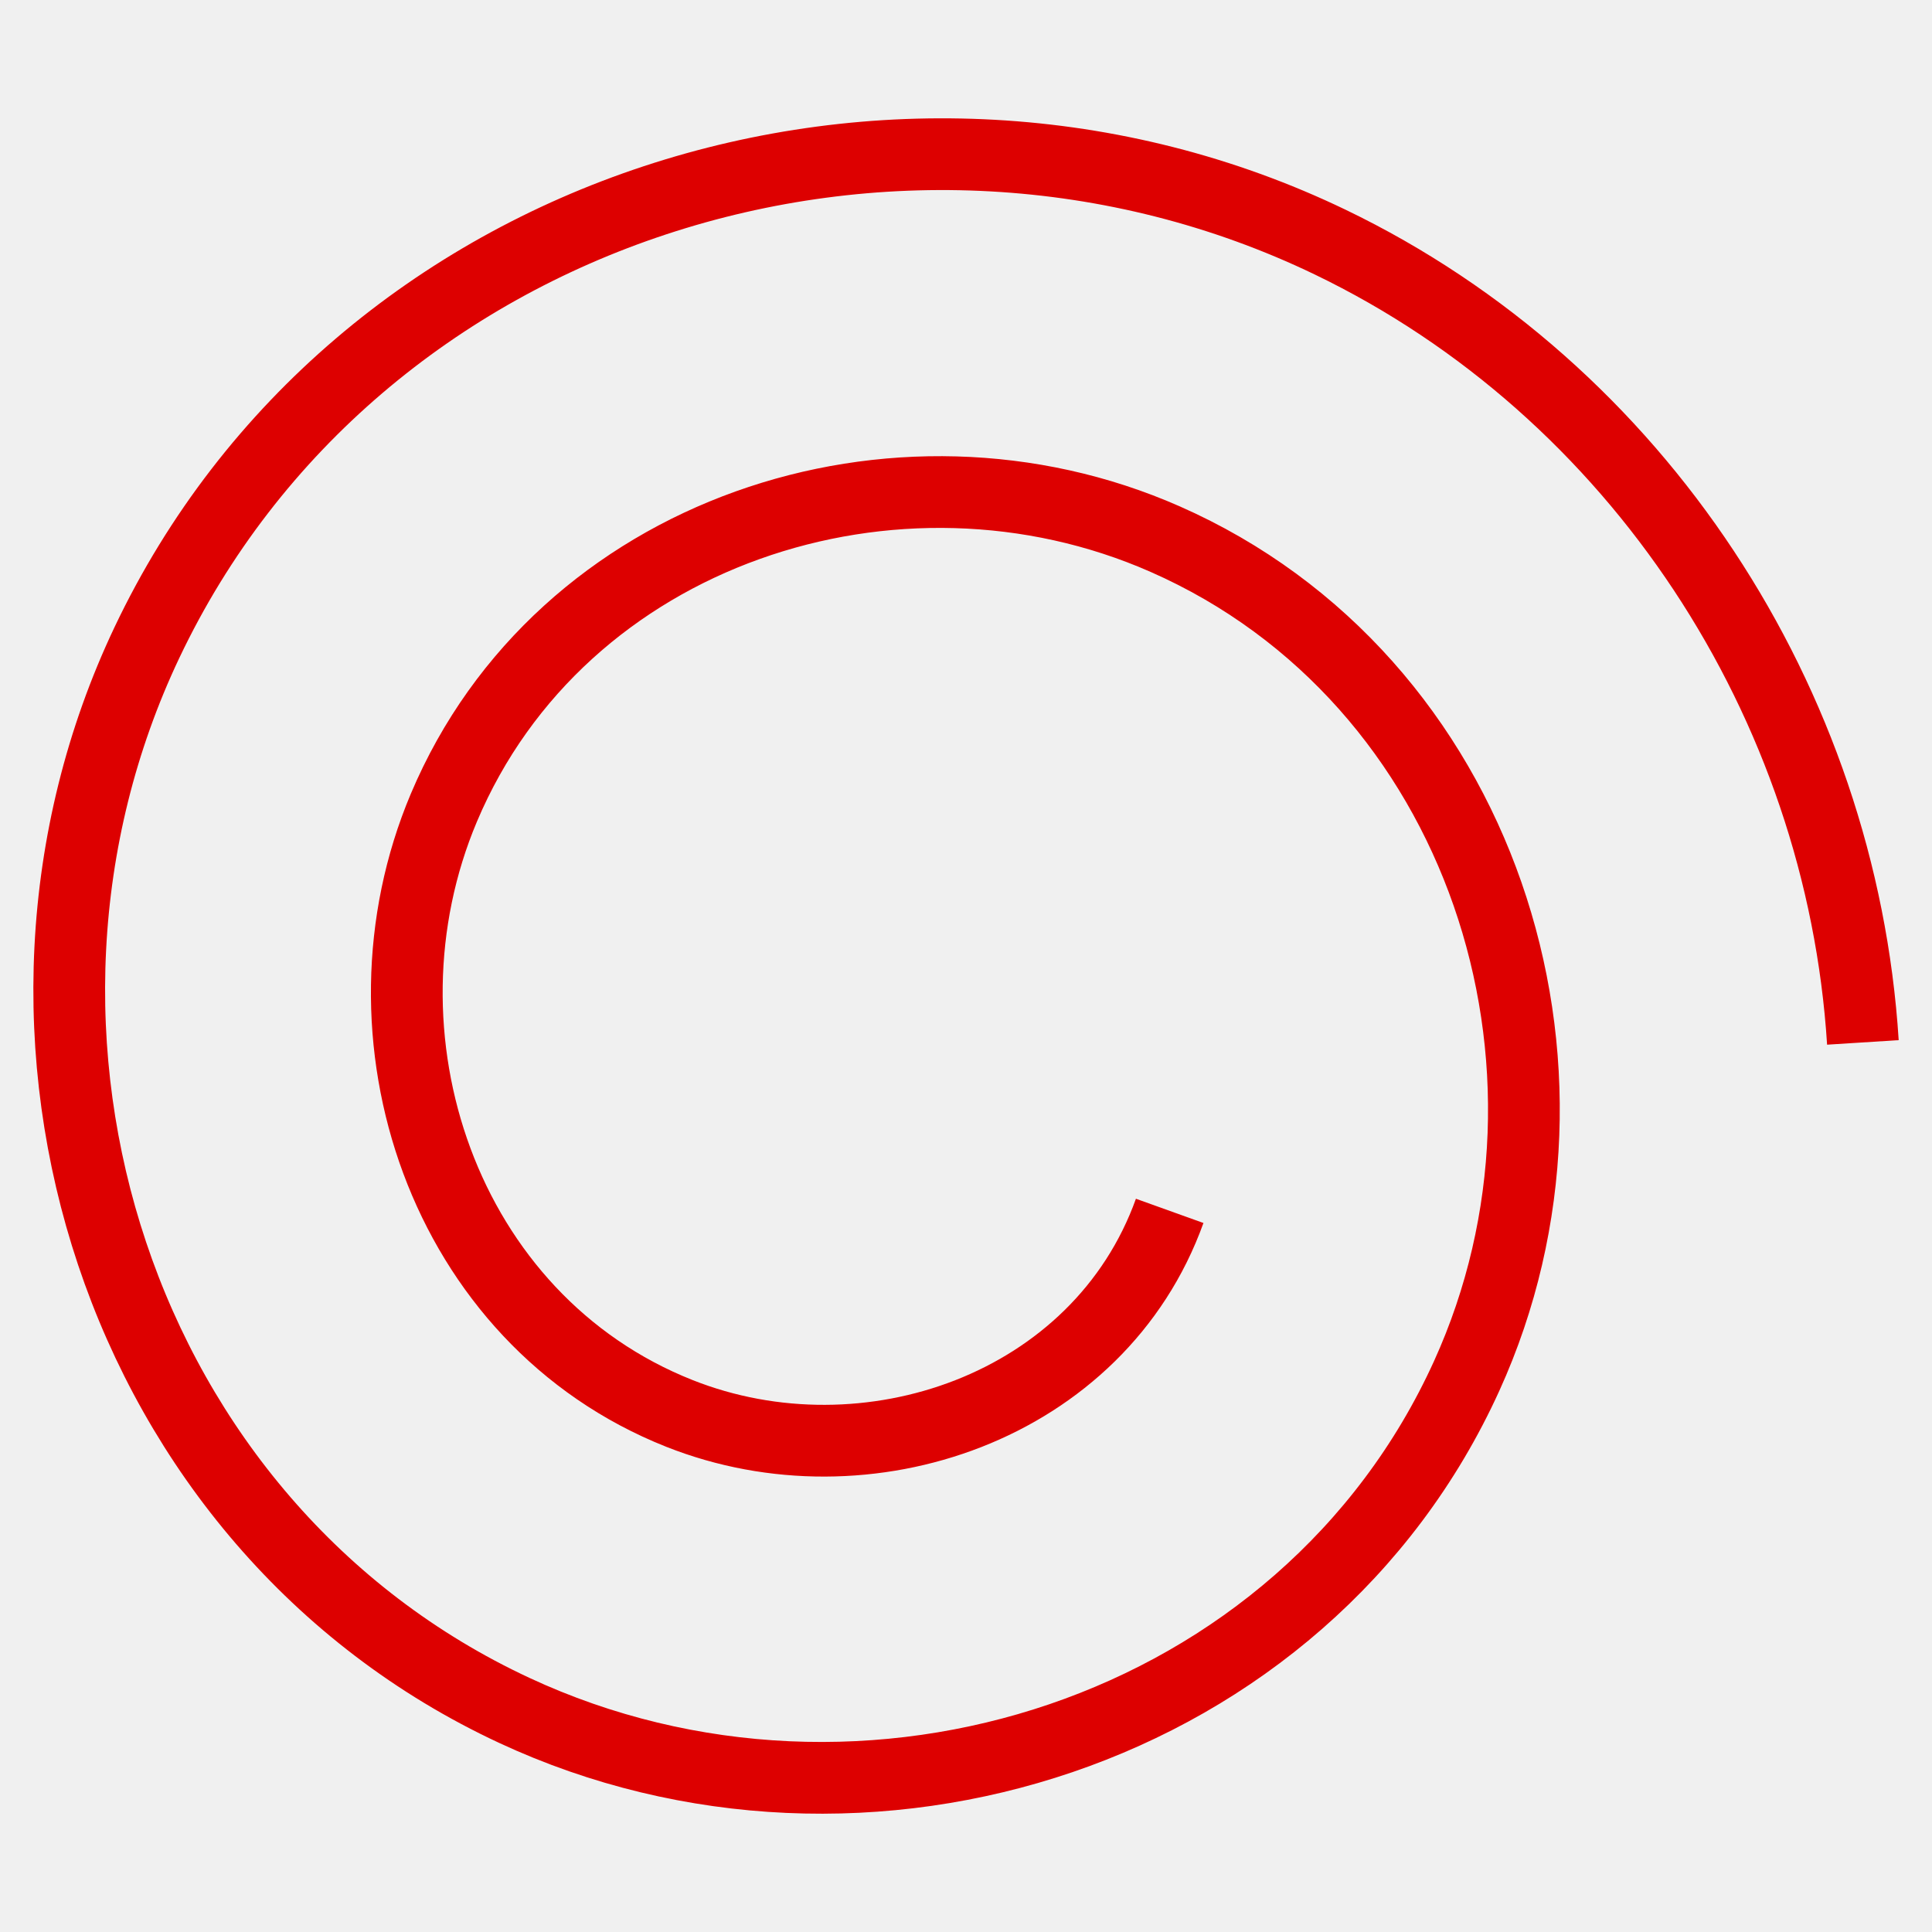
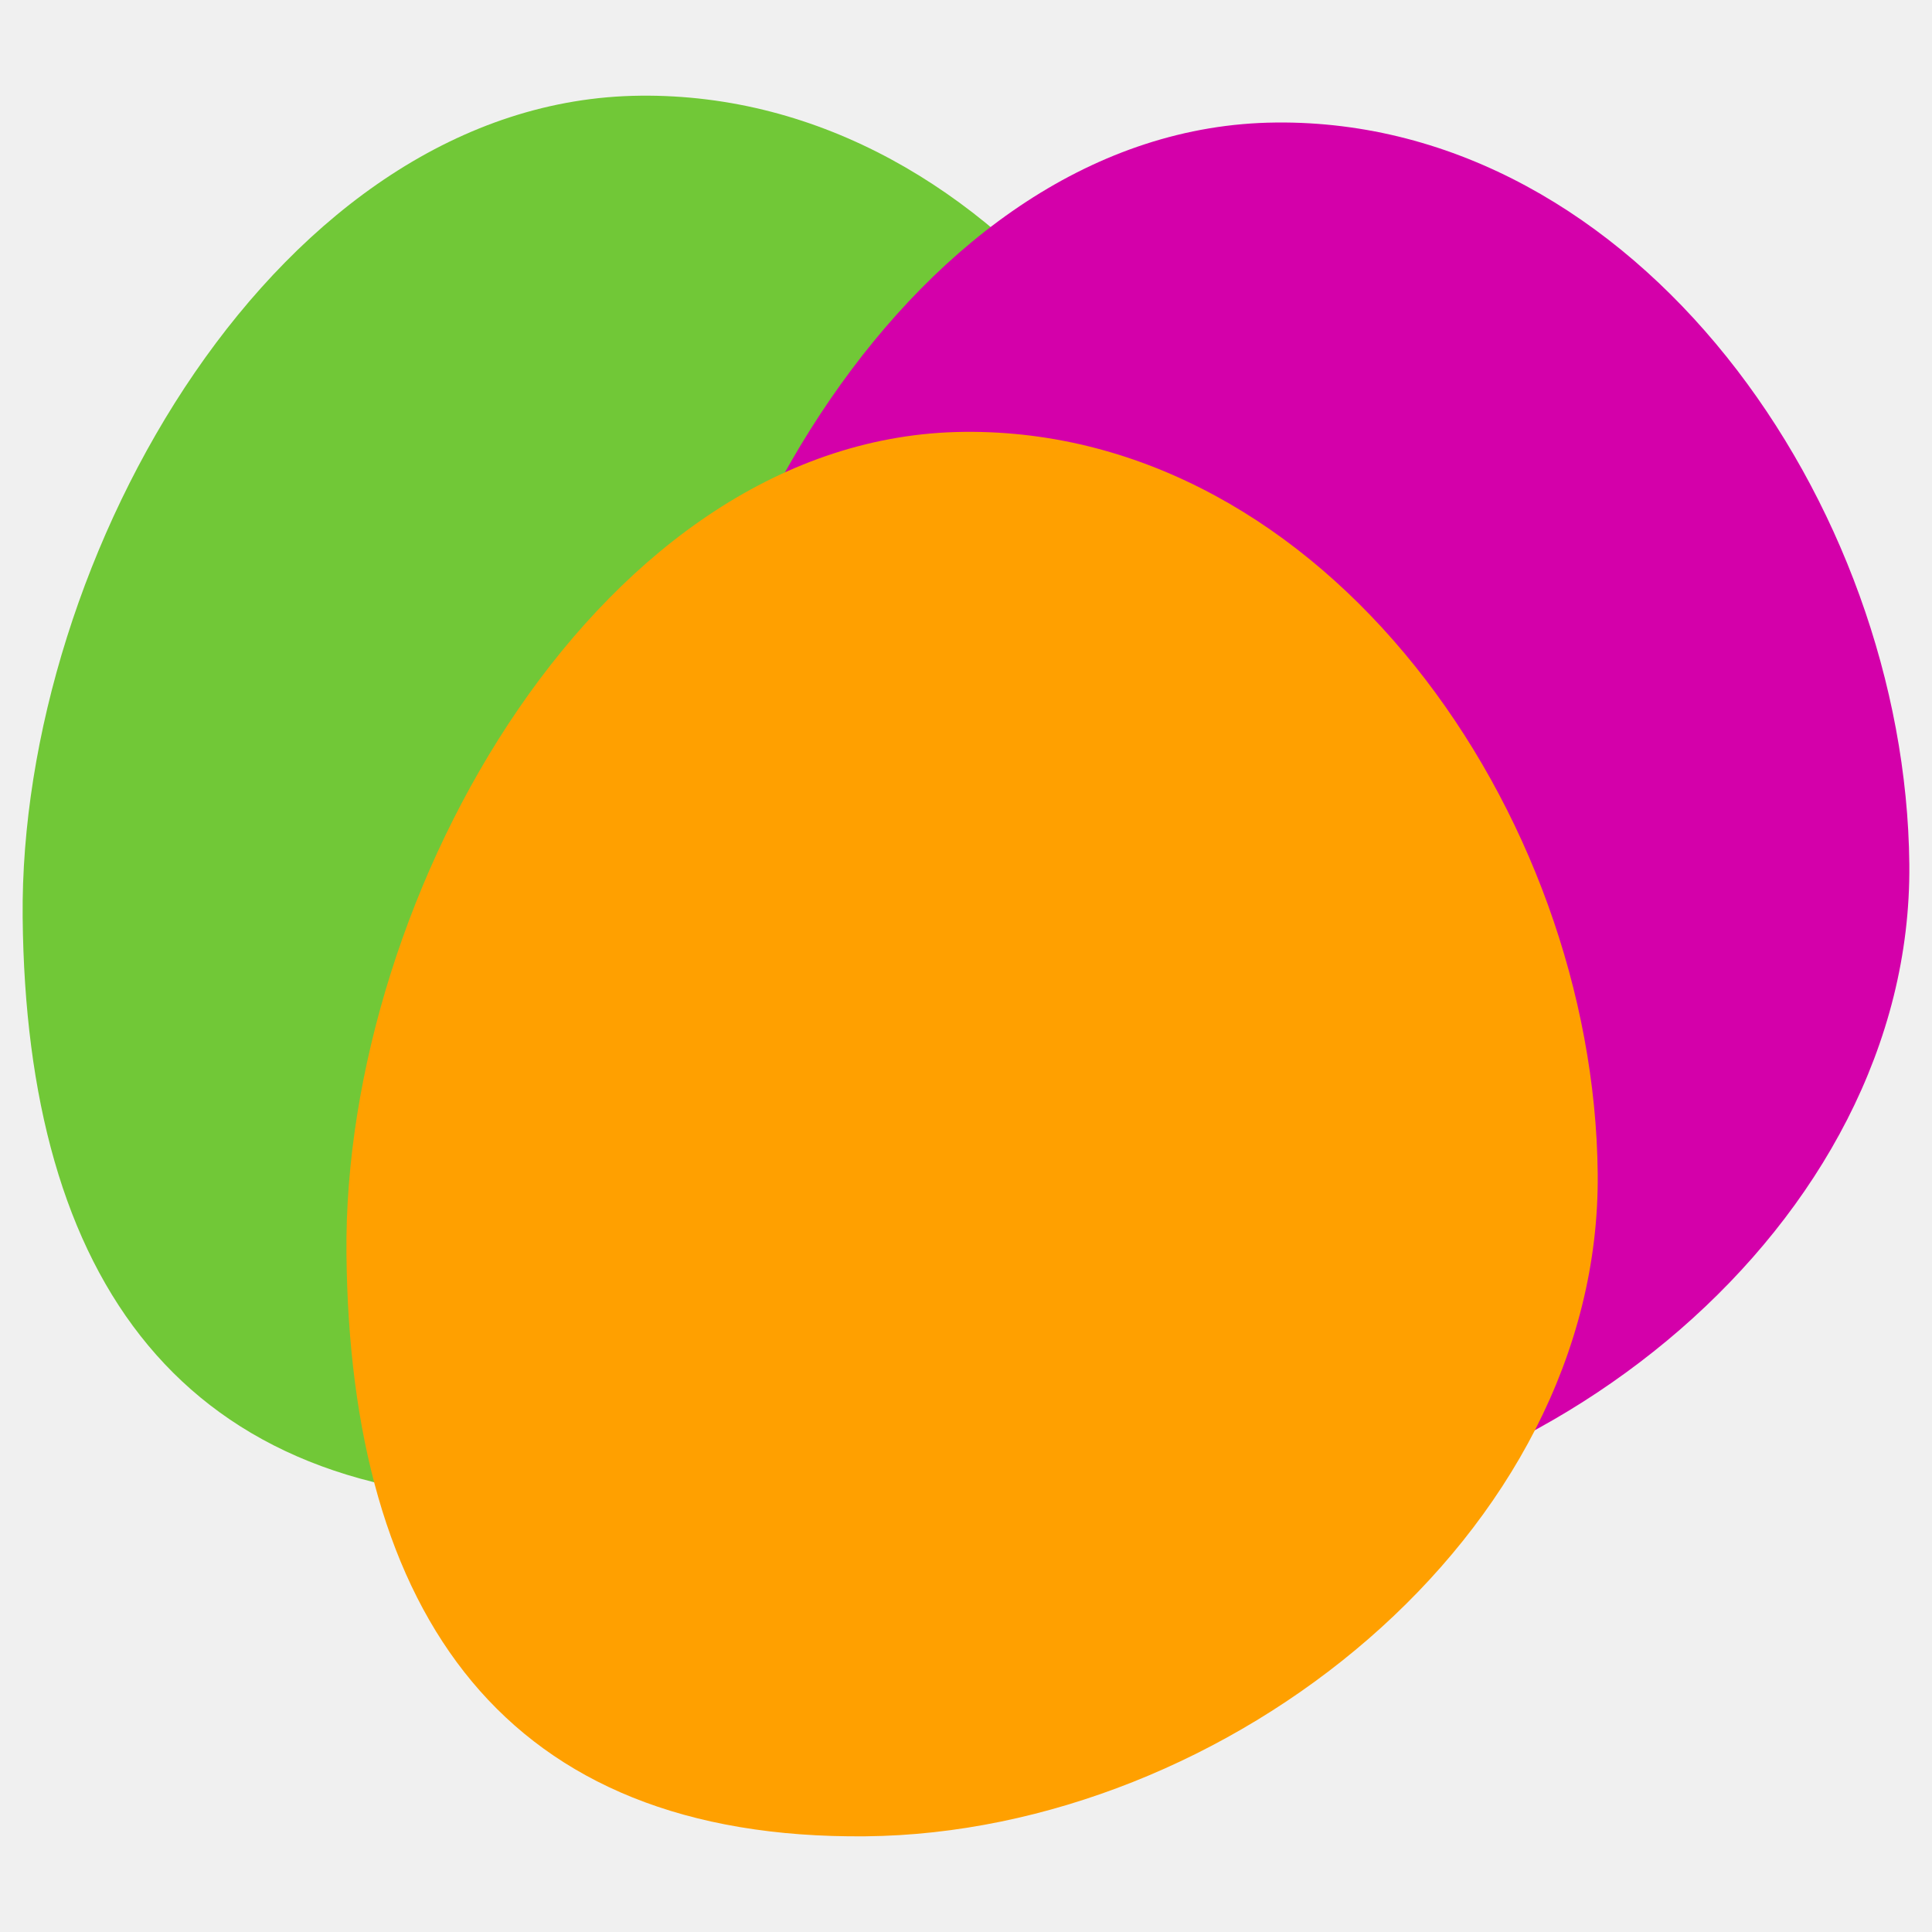
- <svg xmlns="http://www.w3.org/2000/svg" width="100mm" height="100mm" viewBox="0 0 100 100" version="1.1" id="svg8">
-   <defs id="defs2" />
-   <g id="layer1" transform="translate(0,-197)">
-     <text xml:space="preserve" style="font-style:normal;font-weight:normal;font-size:10.583px;line-height:1.25;font-family:sans-serif;letter-spacing:0px;word-spacing:0px;fill:#000000;fill-opacity:1;stroke:none;stroke-width:0.265" x="78.577" y="210.405" id="text4308">
-       <tspan id="tspan4306" x="78.577" y="220.136" style="stroke-width:0.265" />
-     </text>
-     <g id="g14292" transform="translate(-2.005473,-1.094965)">
-       <g id="g22" transform="translate(-0.8266107,2.468348)">
-         <path style="fill:none;fill-opacity:1;fill-rule:evenodd;stroke:#dd0000;stroke-width:3.713;stroke-miterlimit:4;stroke-dasharray:none;stroke-opacity:1" id="path858" d="m 63.375,258.301 c -3.652,10.171 -15.692,14.324 -25.375,10.485 -12.25,-4.857 -17.169,-19.563 -12.193,-31.353 6.048,-14.333 23.437,-20.021 37.332,-13.902 16.418,7.231 22.879,27.315 15.61,43.31 -8.409,18.506 -31.194,25.739 -49.289,17.319 -20.594,-9.583 -28.602,-35.074 -19.027,-55.267 10.755,-22.684 38.955,-31.466 61.246,-20.736 15.92,7.663 26.463,23.859 27.576,41.425" />
+ <svg xmlns="http://www.w3.org/2000/svg" width="512" height="512" viewBox="0 0 135.467 135.467" version="1.1" id="svg8">
+   <defs id="defs2">
+     <symbol id="Coffeeshop_Inv">
+       <rect x="0.132" y="0.132" width="18.785" height="18.785" ry="1.587" style="stroke:#ffffff;stroke-width:0.265" id="rect1731" />
+       <g style="fill:#ffffff;fill-rule:evenodd;stroke:none" id="g1737">
+         <path style="stroke-width:0.265" d="m 5.292,11.906 a 1.323,1.323 0 0 0 1.323,1.323 h 5.821 a 1.323,1.323 0 0 0 1.323,-1.323 v -0.265 h 0.265 a 2.646,2.646 0 0 0 0,-5.292 H 5.292 Z M 13.758,7.408 v 3.175 h 0.265 a 1.587,1.587 0 0 0 0,-3.175 z" id="path1733" />
+         <path style="stroke-width:0.265" d="m 2.117,13.758 a 1.587,1.587 0 0 0 1.587,1.587 H 15.346 a 1.587,1.587 0 0 0 1.587,-1.587 z" id="path1735" />
+       </g>
+     </symbol>
+     <symbol id="Coffeeshop">
+       <g style="fill-rule:evenodd;stroke:none" id="g1726">
+         <path style="stroke-width:0.265" d="m 5.292,11.906 a 1.323,1.323 0 0 0 1.323,1.323 h 5.821 a 1.323,1.323 0 0 0 1.323,-1.323 v -0.265 h 0.265 a 2.646,2.646 0 0 0 0,-5.292 H 5.292 Z M 13.758,7.408 v 3.175 h 0.265 a 1.587,1.587 0 0 0 0,-3.175 z" id="path1722" />
+         <path style="stroke-width:0.265" d="m 2.117,13.758 a 1.587,1.587 0 0 0 1.587,1.587 H 15.346 a 1.587,1.587 0 0 0 1.587,-1.587 z" id="path1724" />
+       </g>
+     </symbol>
+   </defs>
+   <g id="layer1" transform="translate(825.4494,-64.25759)">
+     <g id="g919" transform="matrix(1.028825,0,0,1.028825,23.148,-3.054692)">
+       <g id="g984" transform="matrix(0,-1.05873,1.05873,0,-895.9605,-676.4422)">
+         <path style="fill:#71c837;fill-opacity:1;stroke:none;stroke-width:0.181;stroke-opacity:1" d="m -706.875,108.412 c 0.228,23.235 -24.512,40.558 -47.748,40.786 -23.235,0.228 -42.432,-23.891 -42.66,-47.127 -0.228,-23.235 14.276,-33.192 37.511,-33.42 23.235,-0.228 52.668,16.525 52.896,39.76 z" id="path875-1" />
+         <path style="fill:#d400aa;fill-opacity:1;stroke:none;stroke-width:0.181;stroke-opacity:1" d="m -708.602,149.314 c 0.228,23.235 -24.512,40.558 -47.748,40.786 -23.235,0.228 -42.432,-23.891 -42.66,-47.127 -0.228,-23.235 14.276,-33.192 37.511,-33.42 23.235,-0.228 52.668,16.525 52.896,39.76 z" id="path875-9" />
+         <path style="fill:#ffa000;fill-opacity:1;stroke:none;stroke-width:0.181;stroke-opacity:1" d="m -728.515,129.255 c 0.228,23.235 -24.512,40.558 -47.748,40.786 -23.235,0.228 -42.432,-23.891 -42.66,-47.127 -0.228,-23.235 14.276,-33.192 37.511,-33.42 23.235,-0.228 52.668,16.525 52.896,39.76 z" id="path875" />
      </g>
    </g>
  </g>
</svg>
